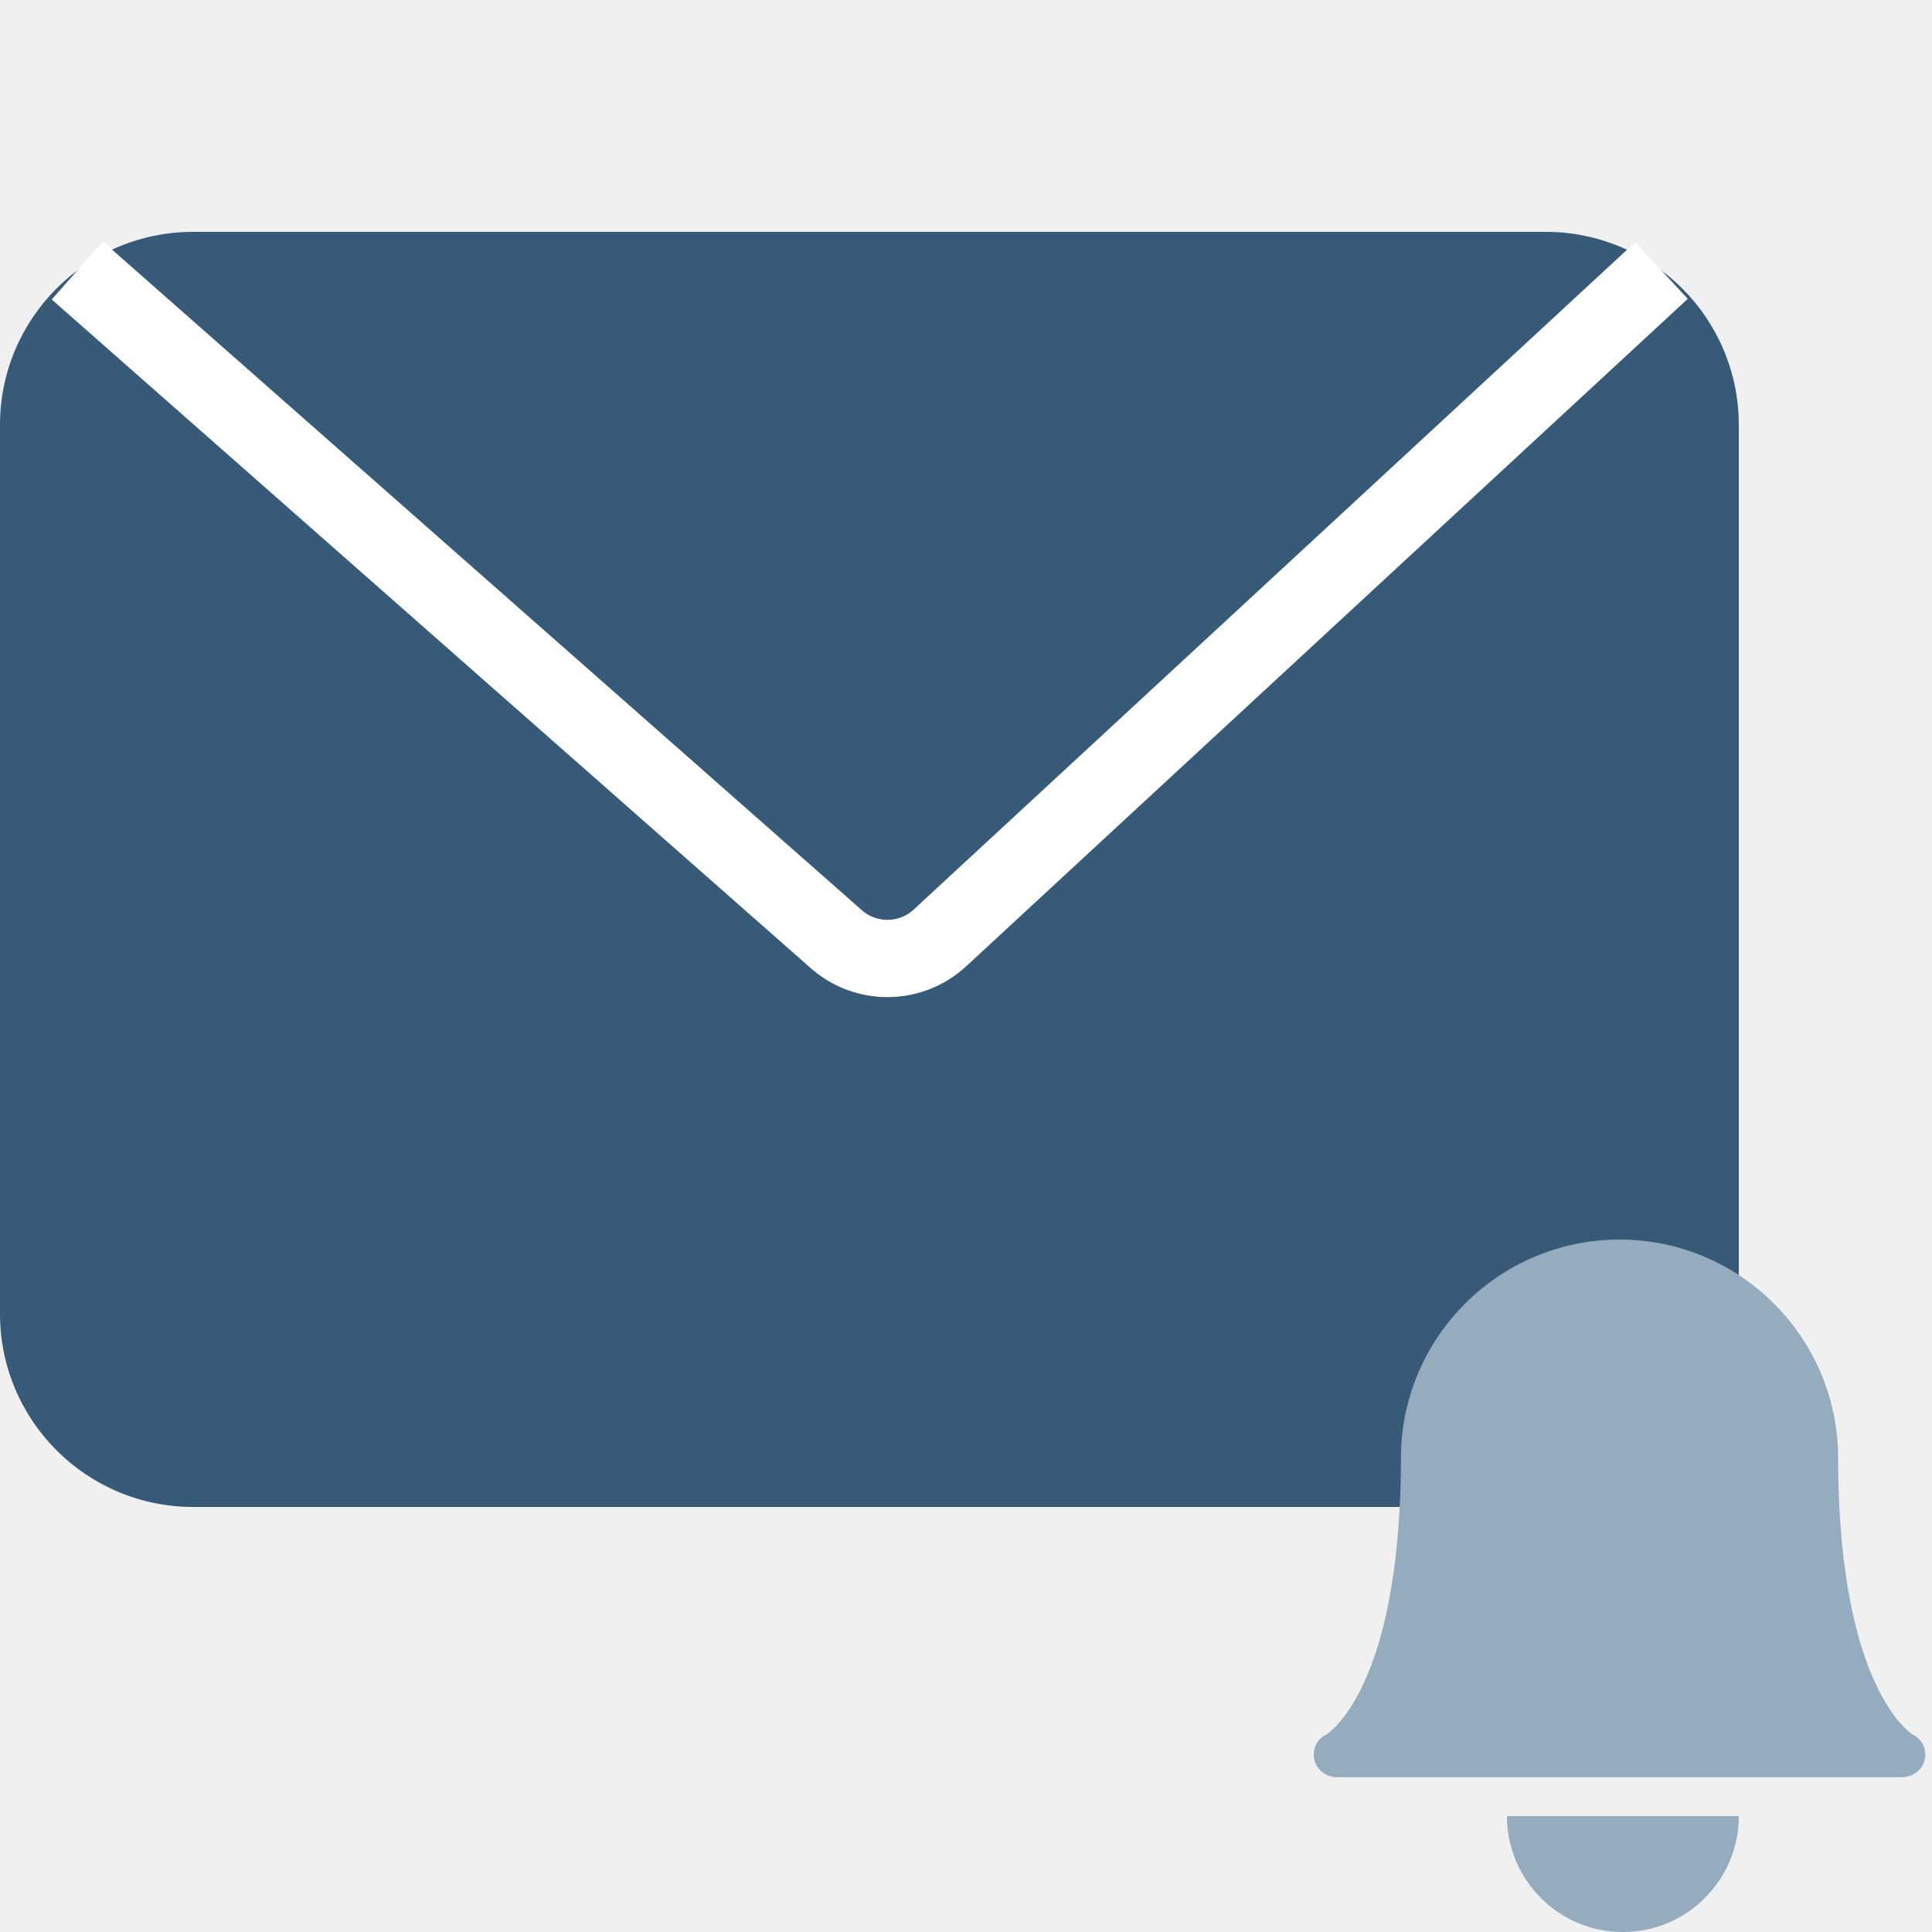
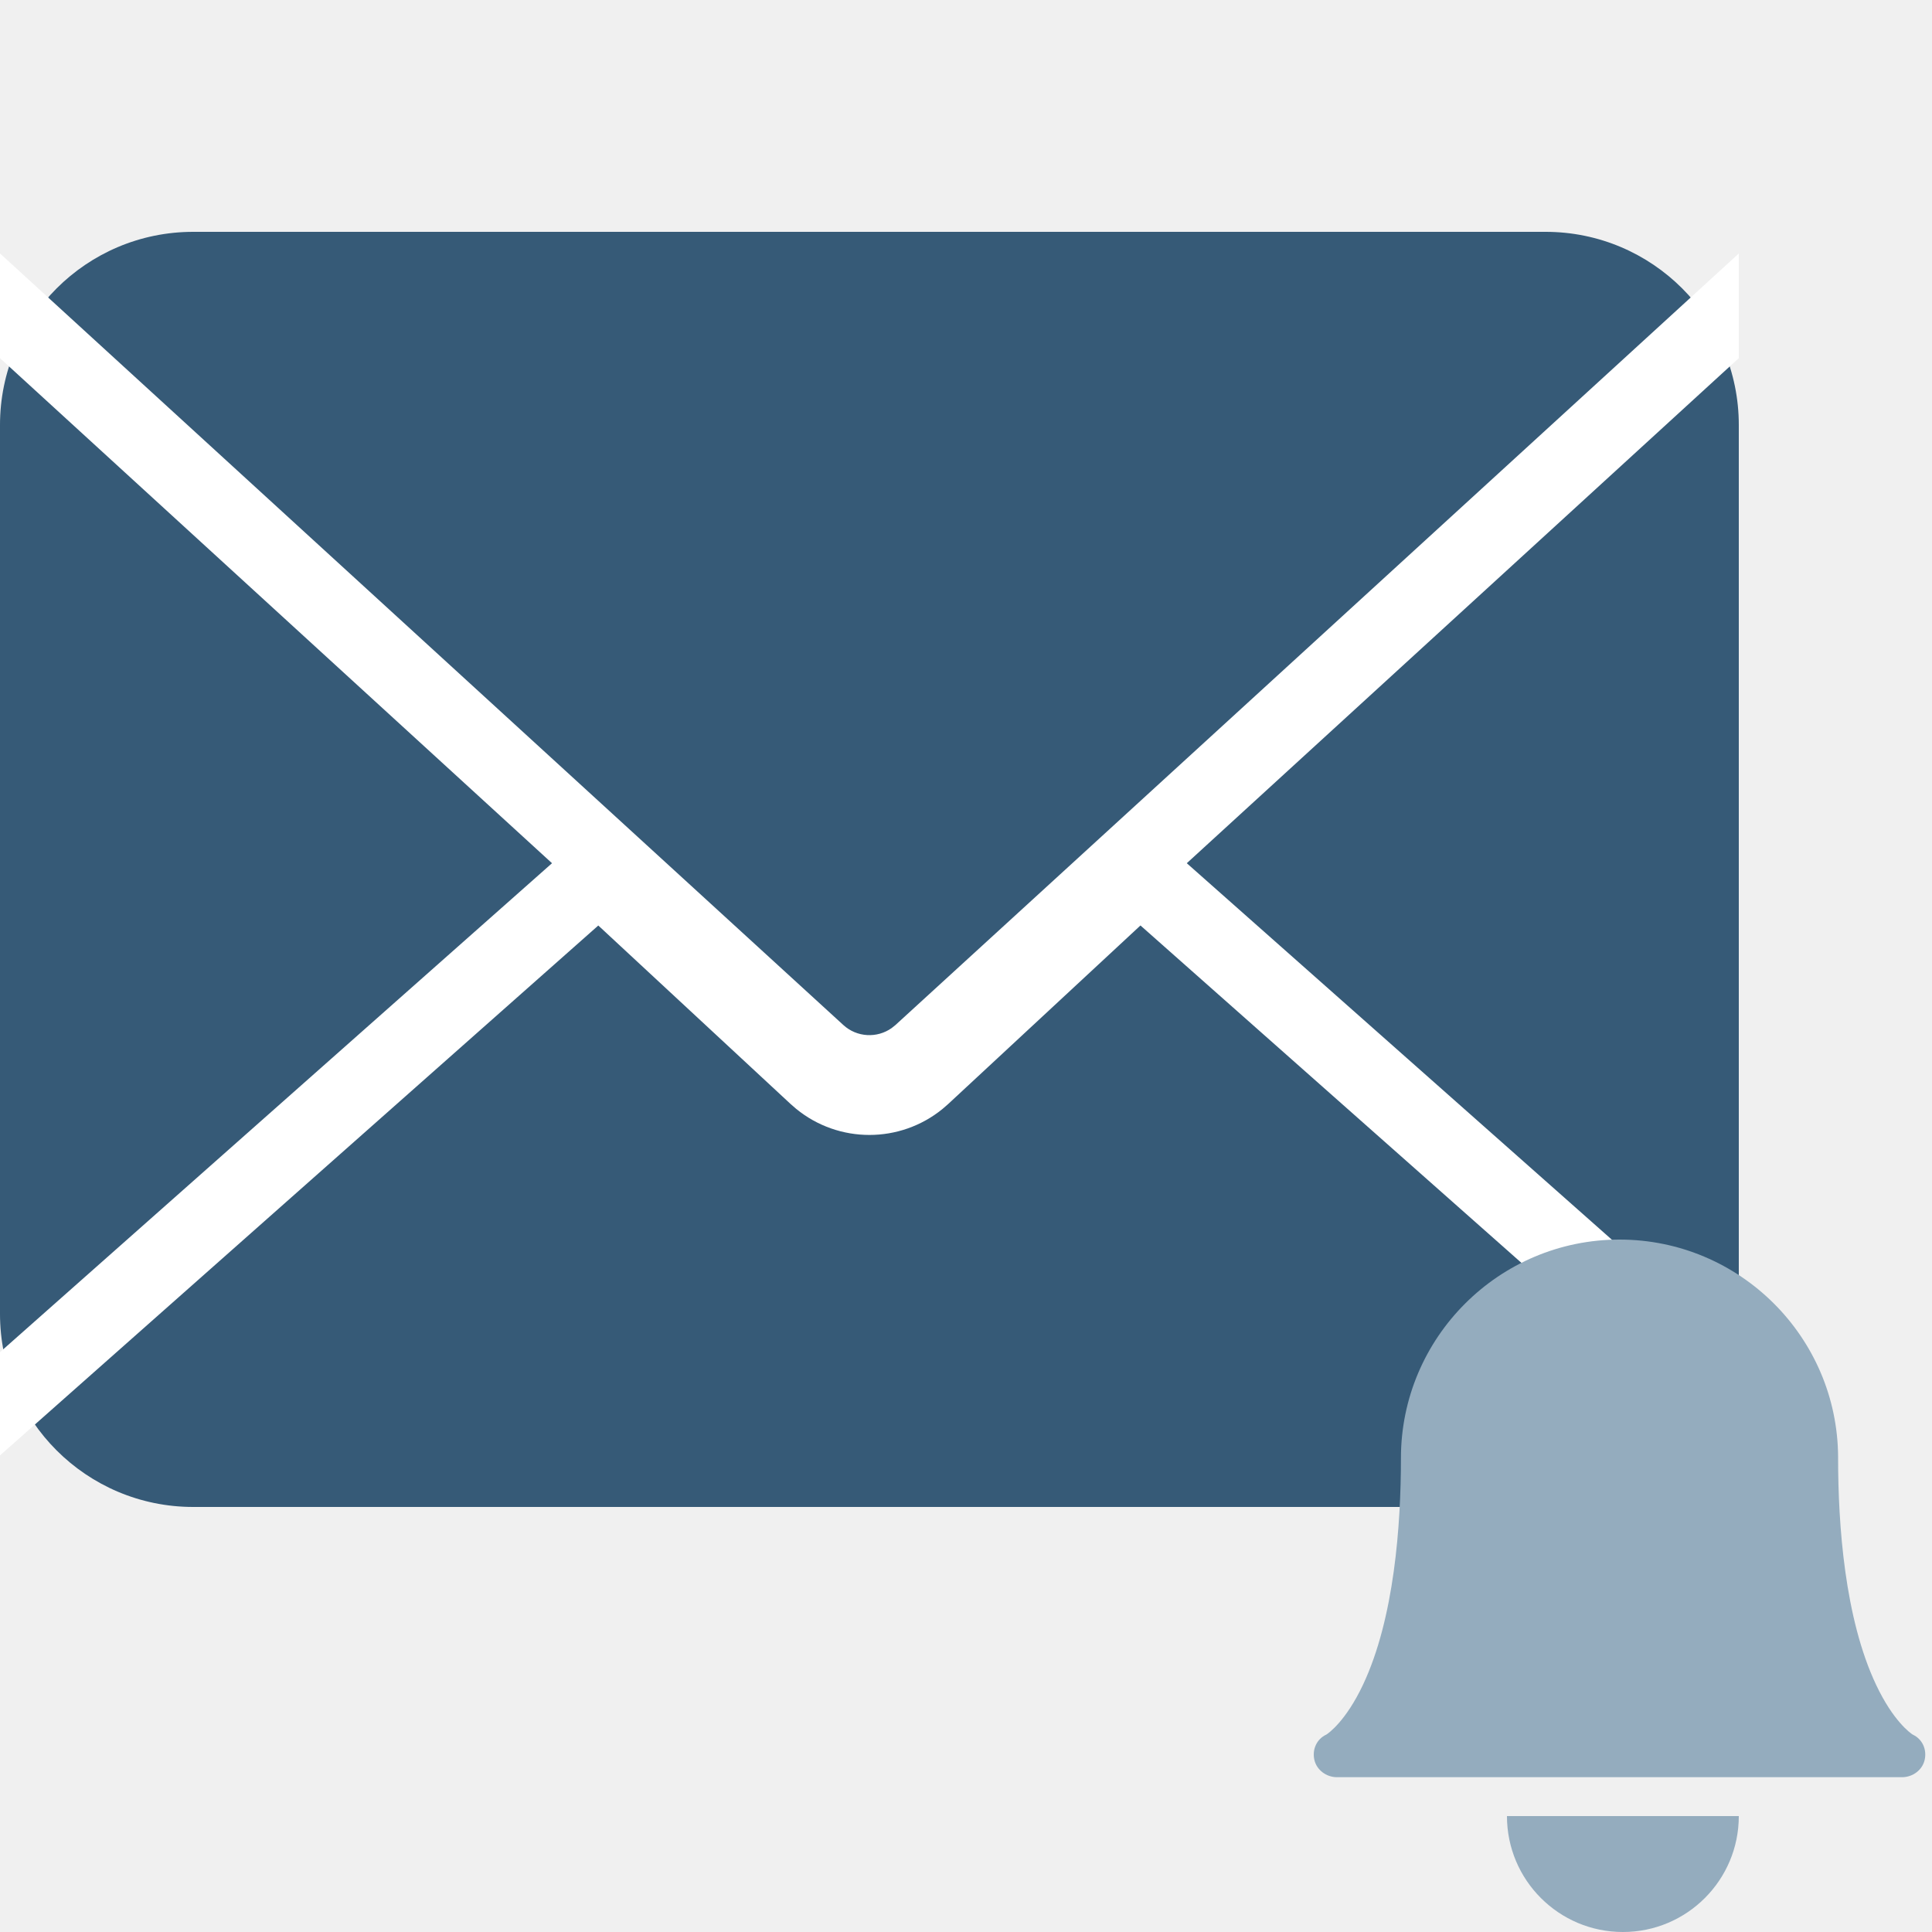
<svg xmlns="http://www.w3.org/2000/svg" width="50px" height="50px" viewBox="0 0 50 50" version="1.1">
  <g id="bo-icon-notifications" stroke="none" stroke-width="1" fill="none" fill-rule="evenodd">
    <rect id="Rectangle" x="0" y="0" width="50" height="50" />
    <rect id="Rectangle" fill="#365A77" x="0" y="6" width="45" height="33" rx="5" />
-     <path d="M43,7 L24.325,24.274 C23.572,24.97 22.415,24.984 21.645,24.307 L2,7 L2,7" id="Path-36" stroke="#FFFFFF" stroke-width="2" />
+     <path d="M-3.52452844e-05,6.559 L21.825,26.527 C22.175,26.848 22.697,26.874 23.075,26.607 L23.175,26.527 L45,6.56 L45,9.269 L30.714,22.34 L45,34.993 L45,37.665 L29.515,23.951 L24.541,28.57 L24.394,28.698 C23.293,29.597 21.707,29.597 20.606,28.698 L20.459,28.57 L15.484,23.952 L-3.52452844e-05,37.666 L-3.52452844e-05,34.994 L14.286,22.34 L-3.52452844e-05,9.269 L-3.52452844e-05,6.559 Z" id="Combined-Shape" fill="#FFFFFF" fill-rule="nonzero" />
    <g id="bell-(1)" transform="translate(34, 32)" fill="#94ACBE" fill-rule="nonzero">
      <path d="M15.224,13.994 L0.602,13.994 C0.325,13.994 0.072,13.807 0.014,13.537 C-0.043,13.269 0.079,13.004 0.327,12.89 C0.386,12.852 0.829,12.542 1.272,11.606 C2.085,9.887 2.256,7.465 2.256,5.737 C2.256,2.617 4.794,0.08 7.913,0.08 C11.025,0.08 13.558,2.605 13.57,5.714 C13.57,5.722 13.57,5.729 13.57,5.737 C13.57,7.465 13.741,9.887 14.555,11.606 C14.998,12.542 15.44,12.852 15.499,12.89 C15.747,13.004 15.869,13.269 15.812,13.537 C15.755,13.807 15.501,13.994 15.224,13.994 Z" id="Shape" />
    </g>
    <path d="M42,50 C43.657,50 45,48.657 45,47 L39,47 C39,48.657 40.343,50 42,50 Z" id="Oval" fill="#94ACBE" />
  </g>
</svg>
